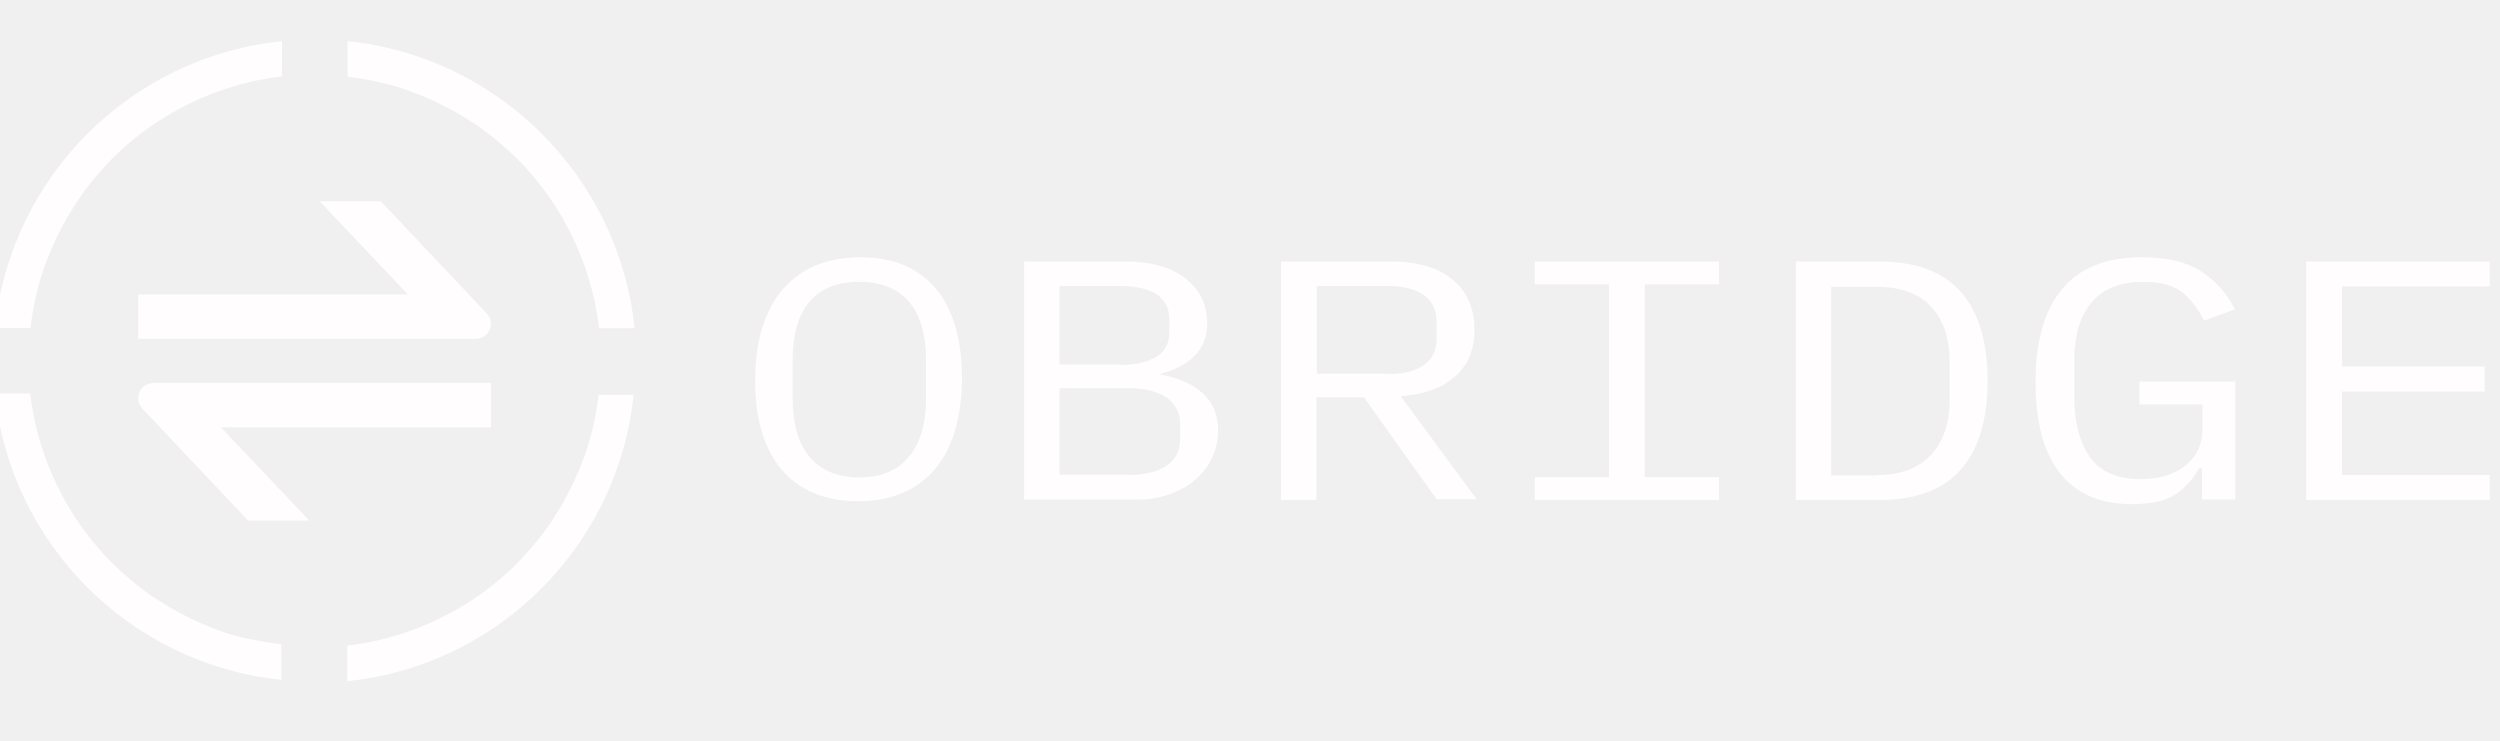
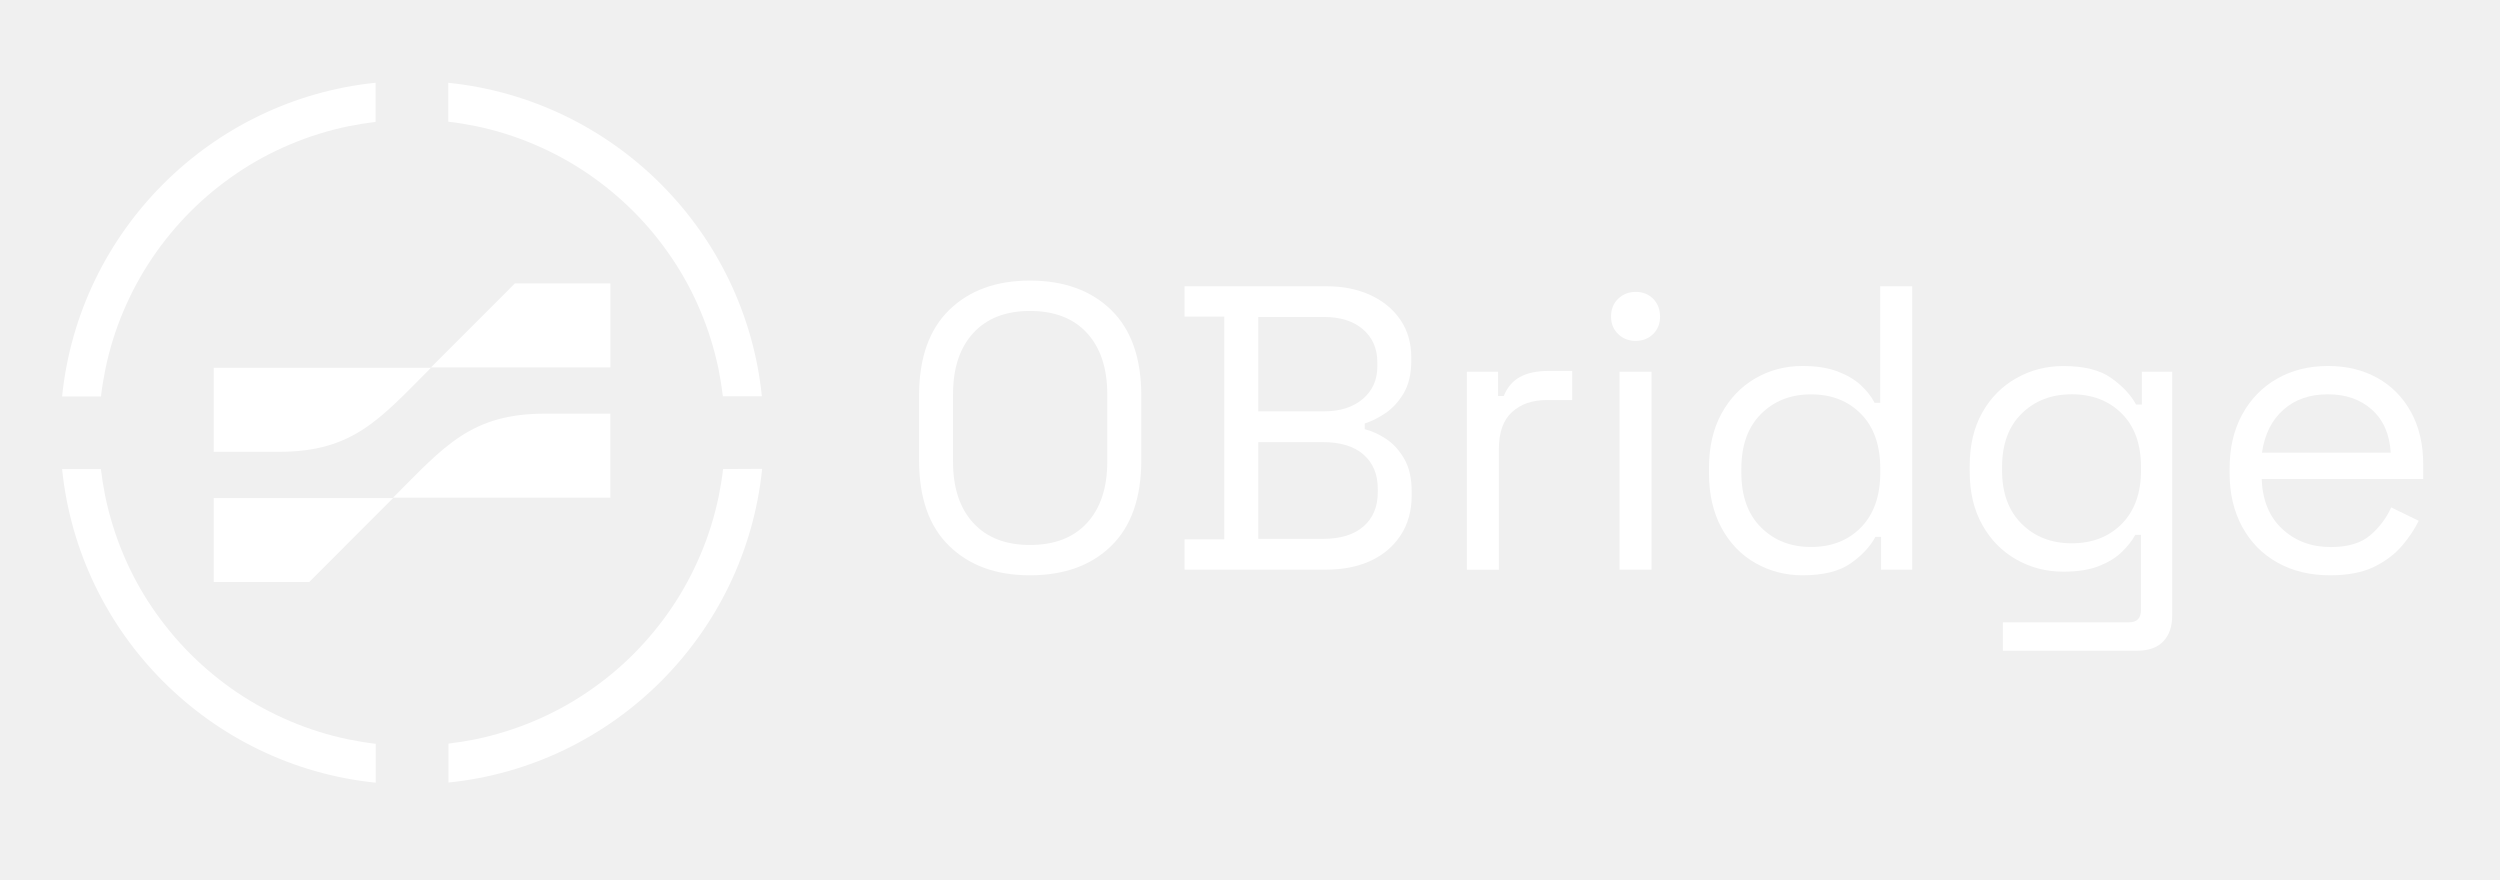
- <svg xmlns="http://www.w3.org/2000/svg" width="81" height="24" viewBox="0 0 81 24" fill="none">
-   <g clip-path="url(#clip0_10315_135983)">
-     <path d="M15.41 10.978H4.477V9.538H13.213L10.354 6.52H12.338L15.762 10.146C16.071 10.456 15.847 10.978 15.41 10.978Z" fill="#FFFDFD" />
-     <path d="M15.909 13.848H7.162L10.021 16.867H8.037L4.613 13.24C4.314 12.92 4.538 12.408 4.976 12.408H15.909V13.848Z" fill="#FFFDFD" />
-     <path d="M-0.164 10.625H0.988C1.02 10.358 1.063 10.091 1.116 9.825C1.233 9.227 1.415 8.651 1.66 8.086C1.895 7.531 2.183 7.009 2.513 6.507C2.844 6.017 3.228 5.558 3.644 5.131C4.06 4.715 4.529 4.331 5.02 4.001C5.511 3.67 6.044 3.382 6.599 3.147C7.153 2.913 7.74 2.731 8.337 2.603C8.604 2.55 8.871 2.507 9.137 2.475V1.334C4.231 1.835 0.337 5.729 -0.164 10.625ZM19.399 12.769C19.367 13.035 19.324 13.302 19.271 13.569C19.153 14.166 18.972 14.742 18.727 15.307C18.492 15.862 18.204 16.385 17.873 16.886C17.543 17.377 17.159 17.835 16.743 18.262C16.327 18.678 15.857 19.062 15.367 19.393C14.876 19.723 14.343 20.011 13.788 20.246C13.233 20.481 12.647 20.662 12.049 20.79C11.783 20.843 11.516 20.886 11.249 20.918V22.07C16.145 21.569 20.028 17.675 20.529 12.79H19.399V12.769ZM6.588 20.225C6.033 19.99 5.511 19.702 5.009 19.371C4.519 19.041 4.06 18.657 3.633 18.241C3.217 17.825 2.833 17.355 2.503 16.865C2.172 16.374 1.884 15.841 1.649 15.286C1.415 14.731 1.233 14.145 1.105 13.547C1.052 13.281 1.009 13.014 0.977 12.747H-0.164C0.337 17.643 4.231 21.526 9.116 22.027V20.875C8.849 20.843 8.583 20.801 8.316 20.747C7.729 20.651 7.143 20.47 6.588 20.225ZM11.26 1.334V2.486C11.527 2.518 11.793 2.561 12.06 2.614C12.657 2.731 13.233 2.913 13.799 3.158C14.353 3.393 14.876 3.681 15.377 4.011C15.868 4.342 16.327 4.726 16.753 5.142C17.169 5.558 17.553 6.027 17.884 6.518C18.215 7.009 18.503 7.542 18.737 8.097C18.972 8.651 19.153 9.238 19.281 9.835C19.335 10.102 19.377 10.369 19.409 10.635H20.561C20.049 5.729 16.156 1.835 11.26 1.334Z" fill="#FFFDFD" />
-     <path d="M27.884 8.334C25.722 8.334 24.465 9.766 24.465 12.334C24.465 14.807 25.64 16.239 27.803 16.239C29.951 16.239 31.168 14.807 31.168 12.239C31.168 9.78 30.032 8.334 27.884 8.334ZM30.005 12.915C30.005 14.442 29.316 15.469 27.843 15.469C26.357 15.469 25.681 14.456 25.681 12.915V11.685C25.681 10.077 26.357 9.131 27.843 9.131C29.343 9.131 30.005 10.118 30.005 11.685V12.915Z" fill="#FFFDFD" />
-     <path d="M33.168 8.471H36.452C37.276 8.471 37.925 8.646 38.398 9.011C38.871 9.376 39.114 9.863 39.114 10.457C39.114 10.903 38.979 11.255 38.709 11.525C38.438 11.795 38.073 11.998 37.6 12.106V12.133C38.181 12.241 38.641 12.444 38.965 12.741C39.303 13.038 39.465 13.444 39.465 13.957C39.465 14.376 39.357 14.741 39.127 15.092C38.898 15.43 38.587 15.7 38.195 15.89C37.803 16.079 37.357 16.187 36.871 16.187H33.181V8.471H33.168ZM36.317 11.822C36.817 11.822 37.195 11.727 37.479 11.552C37.749 11.376 37.884 11.119 37.884 10.768V10.336C37.884 9.984 37.749 9.727 37.479 9.538C37.209 9.363 36.817 9.268 36.317 9.268H34.33V11.809H36.317V11.822ZM36.519 15.39C37.06 15.39 37.492 15.295 37.79 15.092C38.087 14.89 38.236 14.606 38.236 14.214V13.755C38.236 13.376 38.087 13.079 37.79 12.876C37.492 12.673 37.073 12.579 36.519 12.579H34.33V15.376H36.519V15.39Z" fill="#FFFDFD" />
-     <path d="M42.666 16.2H41.504V8.471H45.017C45.909 8.471 46.585 8.66 47.058 9.052C47.531 9.444 47.774 9.984 47.774 10.687C47.774 11.309 47.572 11.822 47.153 12.187C46.747 12.565 46.153 12.781 45.382 12.836L47.842 16.173H46.544L44.193 12.876H42.653V16.2H42.666ZM44.99 12.119C45.477 12.119 45.855 12.025 46.139 11.822C46.409 11.633 46.544 11.349 46.544 10.984V10.403C46.544 10.038 46.409 9.768 46.139 9.565C45.869 9.376 45.49 9.268 44.99 9.268H42.666V12.106H44.99V12.119Z" fill="#FFFDFD" />
-     <path d="M49.725 16.2V15.457H52.13V9.214H49.725V8.471H55.698V9.214H53.292V15.457H55.698V16.2H49.725Z" fill="#FFFDFD" />
-     <path d="M58.182 8.471H60.884C62.06 8.471 62.938 8.795 63.52 9.444C64.101 10.092 64.398 11.052 64.398 12.336C64.398 13.606 64.101 14.579 63.52 15.227C62.938 15.876 62.06 16.2 60.884 16.2H58.182V8.471ZM60.817 15.39C61.574 15.39 62.155 15.173 62.56 14.741C62.965 14.309 63.168 13.714 63.168 12.93V11.741C63.168 10.957 62.965 10.349 62.56 9.93C62.155 9.498 61.574 9.295 60.817 9.295H59.33V15.403H60.817V15.39Z" fill="#FFFDFD" />
-     <path d="M71.316 15.172H71.249C71.059 15.523 70.802 15.807 70.478 16.023C70.14 16.239 69.681 16.334 69.073 16.334C68.046 16.334 67.262 15.996 66.735 15.32C66.208 14.645 65.951 13.672 65.951 12.388C65.951 11.064 66.235 10.05 66.816 9.361C67.384 8.672 68.249 8.334 69.411 8.334C70.235 8.334 70.87 8.496 71.343 8.807C71.802 9.118 72.167 9.523 72.411 10.023L71.411 10.388C71.208 9.983 70.965 9.672 70.681 9.456C70.397 9.239 69.978 9.131 69.451 9.131C68.694 9.131 68.127 9.361 67.762 9.807C67.384 10.253 67.208 10.888 67.208 11.685V12.874C67.208 13.699 67.384 14.348 67.721 14.82C68.059 15.293 68.613 15.523 69.357 15.523C69.965 15.523 70.451 15.374 70.816 15.077C71.181 14.78 71.357 14.388 71.357 13.902V13.104H69.316V12.361H72.424V16.185H71.343V15.172H71.316Z" fill="#FFFDFD" />
-     <path d="M74.721 16.2V8.471H80.667V9.282H75.883V11.876H80.504V12.687H75.883V15.39H80.667V16.2H74.721Z" fill="#FFFDFD" />
-   </g>
-   <defs>
-     <clipPath id="clip0_10315_135983">
-       <rect width="81" height="24" fill="white" />
-     </clipPath>
-   </defs>
+ <svg xmlns="http://www.w3.org/2000/svg" width="91" height="32" viewBox="0 0 91 32" fill="none">
+   <path d="M2.26 14.431H3.676C3.713 14.103 3.768 13.777 3.832 13.454C3.981 12.727 4.203 12.006 4.495 11.321C4.781 10.645 5.131 9.996 5.545 9.384C5.953 8.78 6.422 8.213 6.936 7.697C7.45 7.182 8.02 6.713 8.623 6.306C9.229 5.894 9.88 5.542 10.561 5.256C11.245 4.966 11.966 4.744 12.694 4.593C13.014 4.529 13.342 4.477 13.671 4.437V3.012C7.663 3.63 2.874 8.413 2.26 14.431ZM26.32 17.073C26.283 17.401 26.228 17.727 26.164 18.05C26.014 18.777 25.793 19.498 25.5 20.183C25.214 20.859 24.865 21.508 24.451 22.12C24.043 22.724 23.574 23.291 23.06 23.808C22.546 24.322 21.976 24.791 21.372 25.198C20.766 25.61 20.116 25.962 19.435 26.248C18.75 26.538 18.029 26.76 17.302 26.912C16.982 26.976 16.653 27.027 16.325 27.067V28.484C22.341 27.869 27.13 23.082 27.742 17.066L26.32 17.073ZM10.561 26.25C9.884 25.964 9.236 25.614 8.623 25.201C8.02 24.793 7.452 24.324 6.936 23.81C6.422 23.296 5.95 22.724 5.541 22.12C5.129 21.514 4.777 20.863 4.491 20.183C4.201 19.498 3.979 18.777 3.828 18.05C3.764 17.73 3.713 17.401 3.672 17.073H2.26C2.874 23.088 7.661 27.878 13.677 28.49V27.074C13.349 27.037 13.022 26.982 12.7 26.918C11.969 26.768 11.245 26.542 10.561 26.25ZM16.318 3.014V4.43C16.647 4.467 16.973 4.522 17.296 4.586C18.023 4.735 18.744 4.957 19.429 5.25C20.105 5.535 20.754 5.885 21.366 6.299C21.97 6.707 22.537 7.176 23.053 7.69C23.567 8.204 24.037 8.774 24.444 9.378C24.856 9.983 25.208 10.634 25.494 11.315C25.784 11.999 26.006 12.72 26.157 13.448C26.221 13.768 26.273 14.097 26.313 14.425H27.732C27.119 8.413 22.337 3.63 16.318 3.014Z" fill="white" />
+   <path d="M11.255 21.186H7.779V18.129H14.309L11.255 21.186Z" fill="white" />
+   <path d="M22.217 18.114H14.309C16.171 16.245 17.144 15.057 19.838 15.057H22.217V18.114Z" fill="white" />
+   <path d="M18.742 10.316H22.218V13.373H15.688L18.742 10.316Z" fill="white" />
+   <path d="M7.779 13.389H15.685C13.823 15.258 12.85 16.446 10.156 16.446H7.779V13.389Z" fill="white" />
+   <path d="M37.49 20.941C36.262 20.941 35.282 20.586 34.551 19.872C33.818 19.159 33.454 18.12 33.454 16.755V14.399C33.454 13.034 33.821 11.995 34.551 11.283C35.282 10.57 36.264 10.213 37.49 10.213C38.728 10.213 39.713 10.57 40.446 11.283C41.176 11.995 41.543 13.034 41.543 14.399V16.757C41.543 18.122 41.176 19.162 40.446 19.874C39.715 20.586 38.728 20.941 37.49 20.941ZM37.49 19.837C38.385 19.837 39.076 19.57 39.567 19.035C40.058 18.5 40.305 17.755 40.305 16.801V14.355C40.305 13.403 40.058 12.659 39.567 12.122C39.076 11.587 38.383 11.319 37.49 11.319C36.605 11.319 35.918 11.587 35.427 12.122C34.936 12.656 34.69 13.401 34.69 14.355V16.801C34.69 17.753 34.934 18.498 35.427 19.035C35.918 19.57 36.608 19.837 37.49 19.837Z" fill="white" />
+   <path d="M43.118 20.735V19.631H44.563V11.524H43.118V10.42H48.291C48.89 10.42 49.423 10.528 49.891 10.745C50.356 10.962 50.721 11.264 50.981 11.651C51.242 12.038 51.371 12.495 51.371 13.013V13.131C51.371 13.613 51.276 14.007 51.092 14.318C50.905 14.627 50.684 14.869 50.428 15.04C50.172 15.212 49.921 15.337 49.676 15.415V15.623C49.921 15.683 50.177 15.798 50.442 15.969C50.707 16.141 50.93 16.383 51.112 16.697C51.295 17.01 51.385 17.409 51.385 17.891V18.038C51.385 18.599 51.248 19.083 50.979 19.491C50.709 19.899 50.34 20.208 49.875 20.42C49.409 20.632 48.874 20.735 48.275 20.735H43.118ZM45.801 14.973H48.19C48.78 14.973 49.25 14.823 49.605 14.523C49.958 14.223 50.135 13.829 50.135 13.336V13.188C50.135 12.688 49.96 12.287 49.612 11.987C49.264 11.688 48.789 11.538 48.19 11.538H45.801V14.973ZM45.801 19.615H48.146C48.794 19.615 49.289 19.463 49.635 19.159C49.978 18.855 50.151 18.442 50.151 17.921V17.787C50.151 17.266 49.978 16.854 49.635 16.549C49.291 16.245 48.796 16.093 48.146 16.093H45.801V19.615Z" fill="white" />
+   <path d="M53.395 20.736V13.53H54.529V14.415H54.736C54.863 14.101 55.061 13.868 55.326 13.723C55.591 13.576 55.939 13.502 56.373 13.502H57.228V14.562H56.299C55.778 14.562 55.358 14.708 55.038 14.998C54.718 15.289 54.559 15.738 54.559 16.346V20.738H53.395V20.736Z" fill="white" />
+   <path d="M59.541 12.409C59.285 12.409 59.07 12.326 58.9 12.158C58.727 11.992 58.642 11.78 58.642 11.524C58.642 11.259 58.727 11.042 58.9 10.876C59.073 10.71 59.285 10.625 59.541 10.625C59.797 10.625 60.006 10.708 60.175 10.876C60.34 11.044 60.426 11.259 60.426 11.524C60.426 11.78 60.343 11.99 60.175 12.158C60.006 12.324 59.794 12.409 59.541 12.409ZM58.95 20.735V13.53H60.115V20.735H58.95Z" fill="white" />
+   <path d="M65.612 20.941C64.992 20.941 64.422 20.793 63.901 20.498C63.38 20.203 62.968 19.777 62.663 19.216C62.359 18.656 62.207 17.992 62.207 17.227V17.036C62.207 16.27 62.359 15.609 62.663 15.053C62.968 14.498 63.378 14.071 63.894 13.772C64.411 13.472 64.982 13.322 65.612 13.322C66.112 13.322 66.538 13.389 66.886 13.52C67.235 13.654 67.518 13.82 67.735 14.021C67.951 14.221 68.118 14.435 68.235 14.661H68.44V10.42H69.604V20.735H68.47V19.541H68.265C68.069 19.906 67.765 20.228 67.352 20.514C66.937 20.8 66.356 20.941 65.612 20.941ZM65.921 19.91C66.668 19.91 67.274 19.673 67.742 19.196C68.207 18.718 68.442 18.055 68.442 17.199V17.066C68.442 16.21 68.21 15.544 67.742 15.069C67.276 14.592 66.668 14.355 65.921 14.355C65.183 14.355 64.577 14.592 64.1 15.069C63.622 15.547 63.385 16.21 63.385 17.066V17.199C63.385 18.055 63.622 18.721 64.1 19.196C64.577 19.673 65.183 19.91 65.921 19.91Z" fill="white" />
+   <path d="M71.697 17.169V16.964C71.697 16.208 71.849 15.56 72.154 15.018C72.458 14.479 72.871 14.06 73.392 13.767C73.912 13.472 74.482 13.324 75.102 13.324C75.858 13.324 76.441 13.469 76.849 13.76C77.257 14.05 77.559 14.371 77.755 14.726H77.963V13.532H79.067V22.418C79.067 22.81 78.959 23.121 78.742 23.347C78.525 23.573 78.212 23.686 77.799 23.686H72.905V22.653H77.488C77.783 22.653 77.93 22.506 77.93 22.211V19.468H77.725C77.608 19.684 77.439 19.894 77.225 20.101C77.008 20.309 76.729 20.477 76.386 20.611C76.043 20.744 75.614 20.809 75.104 20.809C74.484 20.809 73.915 20.662 73.394 20.366C72.873 20.071 72.46 19.652 72.156 19.106C71.849 18.562 71.697 17.916 71.697 17.169ZM75.411 19.776C76.158 19.776 76.764 19.541 77.232 19.069C77.698 18.596 77.933 17.948 77.933 17.123V17.006C77.933 16.171 77.7 15.519 77.232 15.053C76.766 14.587 76.158 14.352 75.411 14.352C74.673 14.352 74.067 14.585 73.59 15.053C73.113 15.519 72.875 16.171 72.875 17.006V17.123C72.875 17.948 73.113 18.596 73.59 19.069C74.067 19.541 74.673 19.776 75.411 19.776Z" fill="white" />
+   <path d="M84.812 20.941C84.086 20.941 83.447 20.786 82.896 20.477C82.345 20.169 81.919 19.733 81.615 19.173C81.31 18.613 81.158 17.965 81.158 17.227V17.05C81.158 16.303 81.31 15.65 81.615 15.09C81.919 14.53 82.341 14.095 82.882 13.786C83.422 13.477 84.042 13.322 84.74 13.322C85.418 13.322 86.017 13.467 86.538 13.758C87.059 14.048 87.467 14.463 87.763 15.003C88.058 15.542 88.205 16.176 88.205 16.904V17.435H82.325C82.355 18.212 82.603 18.818 83.076 19.256C83.549 19.694 84.136 19.913 84.844 19.913C85.464 19.913 85.939 19.77 86.273 19.486C86.608 19.2 86.864 18.862 87.039 18.47L88.041 18.956C87.894 19.26 87.691 19.565 87.431 19.869C87.17 20.173 86.831 20.429 86.414 20.634C85.992 20.839 85.46 20.941 84.812 20.941ZM82.336 16.476H87.022C86.983 15.807 86.755 15.286 86.338 14.913C85.921 14.539 85.388 14.353 84.738 14.353C84.079 14.353 83.539 14.539 83.118 14.913C82.693 15.289 82.433 15.807 82.336 16.476Z" fill="white" />
</svg>
